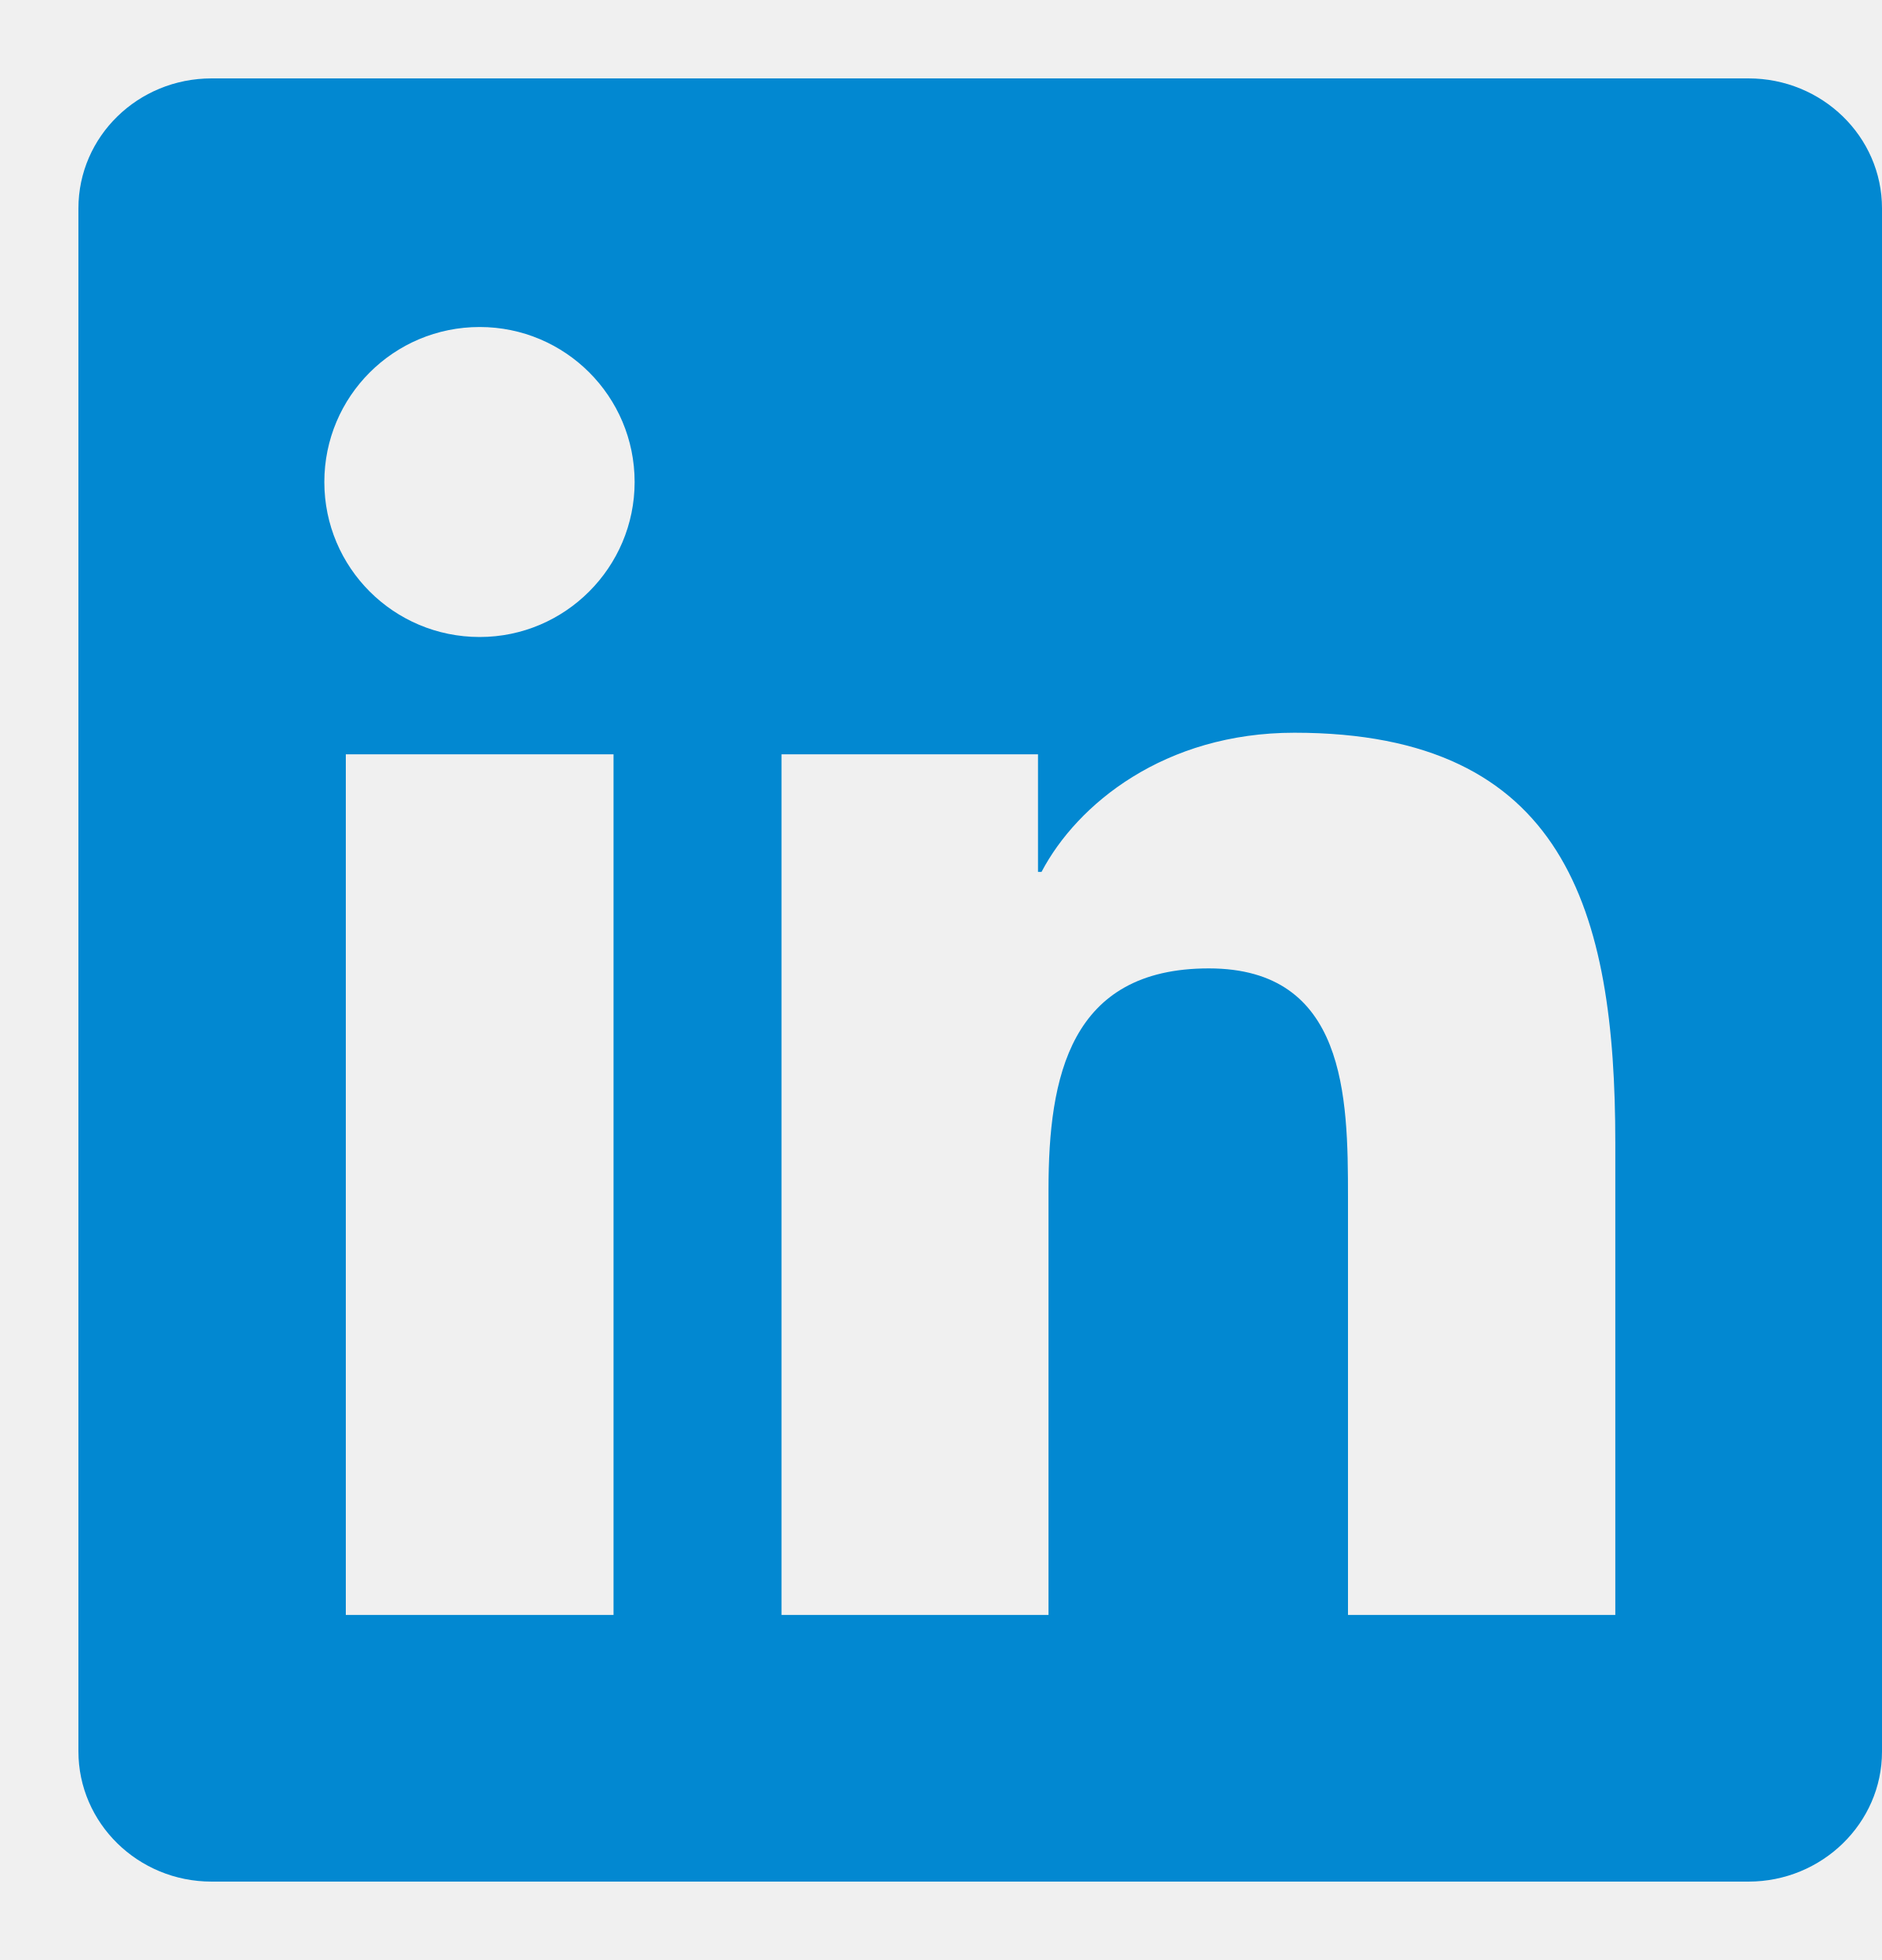
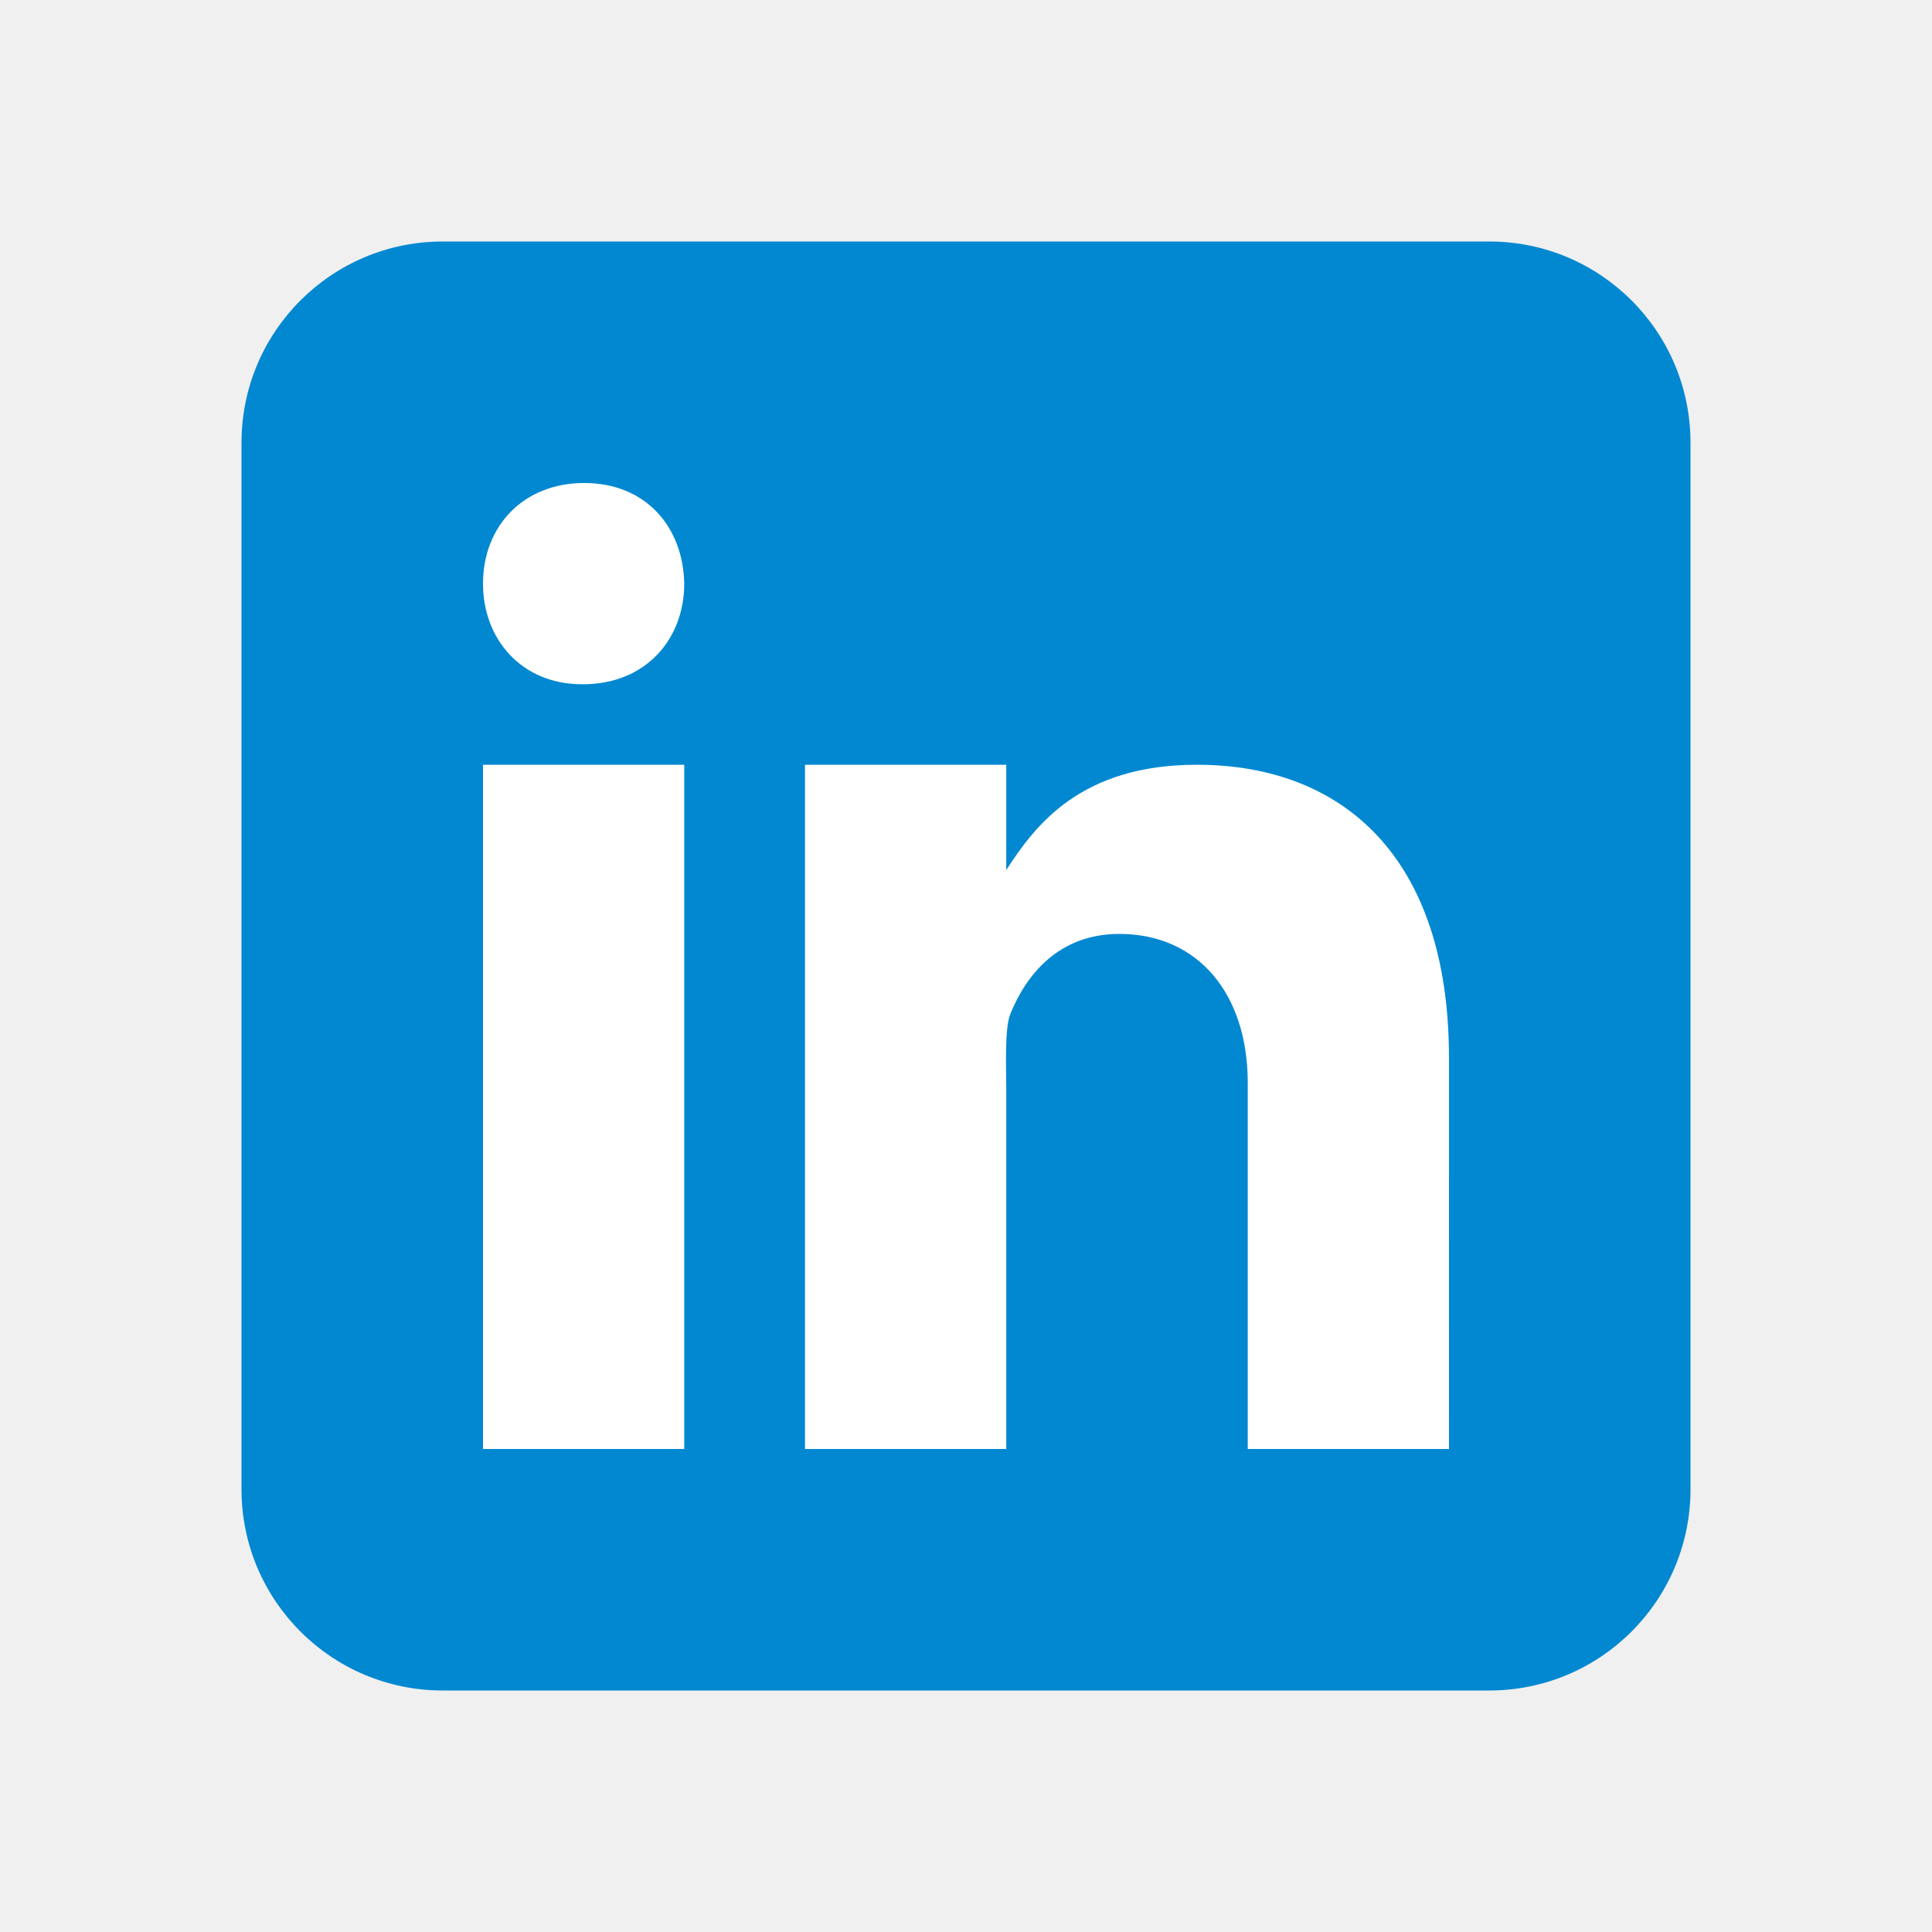
- <svg xmlns="http://www.w3.org/2000/svg" width="24" height="25" viewBox="0 0 24 25" fill="none">
-   <path d="M22.297 1H2.698C1.759 1 1 1.741 1 2.658V22.338C1 23.254 1.759 24 2.698 24H22.297C23.236 24 24 23.254 24 22.342V2.658C24 1.741 23.236 1 22.297 1ZM7.824 20.599H4.41V9.621H7.824V20.599ZM6.117 8.125C5.021 8.125 4.136 7.24 4.136 6.148C4.136 5.056 5.021 4.171 6.117 4.171C7.208 4.171 8.093 5.056 8.093 6.148C8.093 7.235 7.208 8.125 6.117 8.125ZM20.599 20.599H17.19V15.263C17.19 13.991 17.167 12.352 15.415 12.352C13.641 12.352 13.371 13.74 13.371 15.173V20.599H9.966V9.621H13.237V11.121H13.282C13.735 10.258 14.849 9.346 16.507 9.346C19.962 9.346 20.599 11.62 20.599 14.575V20.599Z" fill="#0288D1" />
+ <svg xmlns="http://www.w3.org/2000/svg" viewBox="0 0 48 48" width="48px" height="48px">
+   <path fill="#0288D1" d="M42,37c0,2.762-2.238,5-5,5H11c-2.761,0-5-2.238-5-5V11c0-2.762,2.239-5,5-5h26c2.762,0,5,2.238,5,5V37z" />
+   <path fill="#FFF" d="M12 19H17V36H12zM14.485 17h-.028C12.965 17 12 15.888 12 14.499 12 13.08 12.995 12 14.514 12c1.521 0 2.458 1.08 2.486 2.499C17 15.887 16.035 17 14.485 17zM36 36h-5v-9.099c0-2.198-1.225-3.698-3.192-3.698-1.501 0-2.313 1.012-2.707 1.99C24.957 25.543 25 26.511 25 27v9h-5V19h5v2.616C25.721 20.5 26.85 19 29.738 19c3.578 0 6.261 2.25 6.261 7.274L36 36 36 36z" />
</svg>
